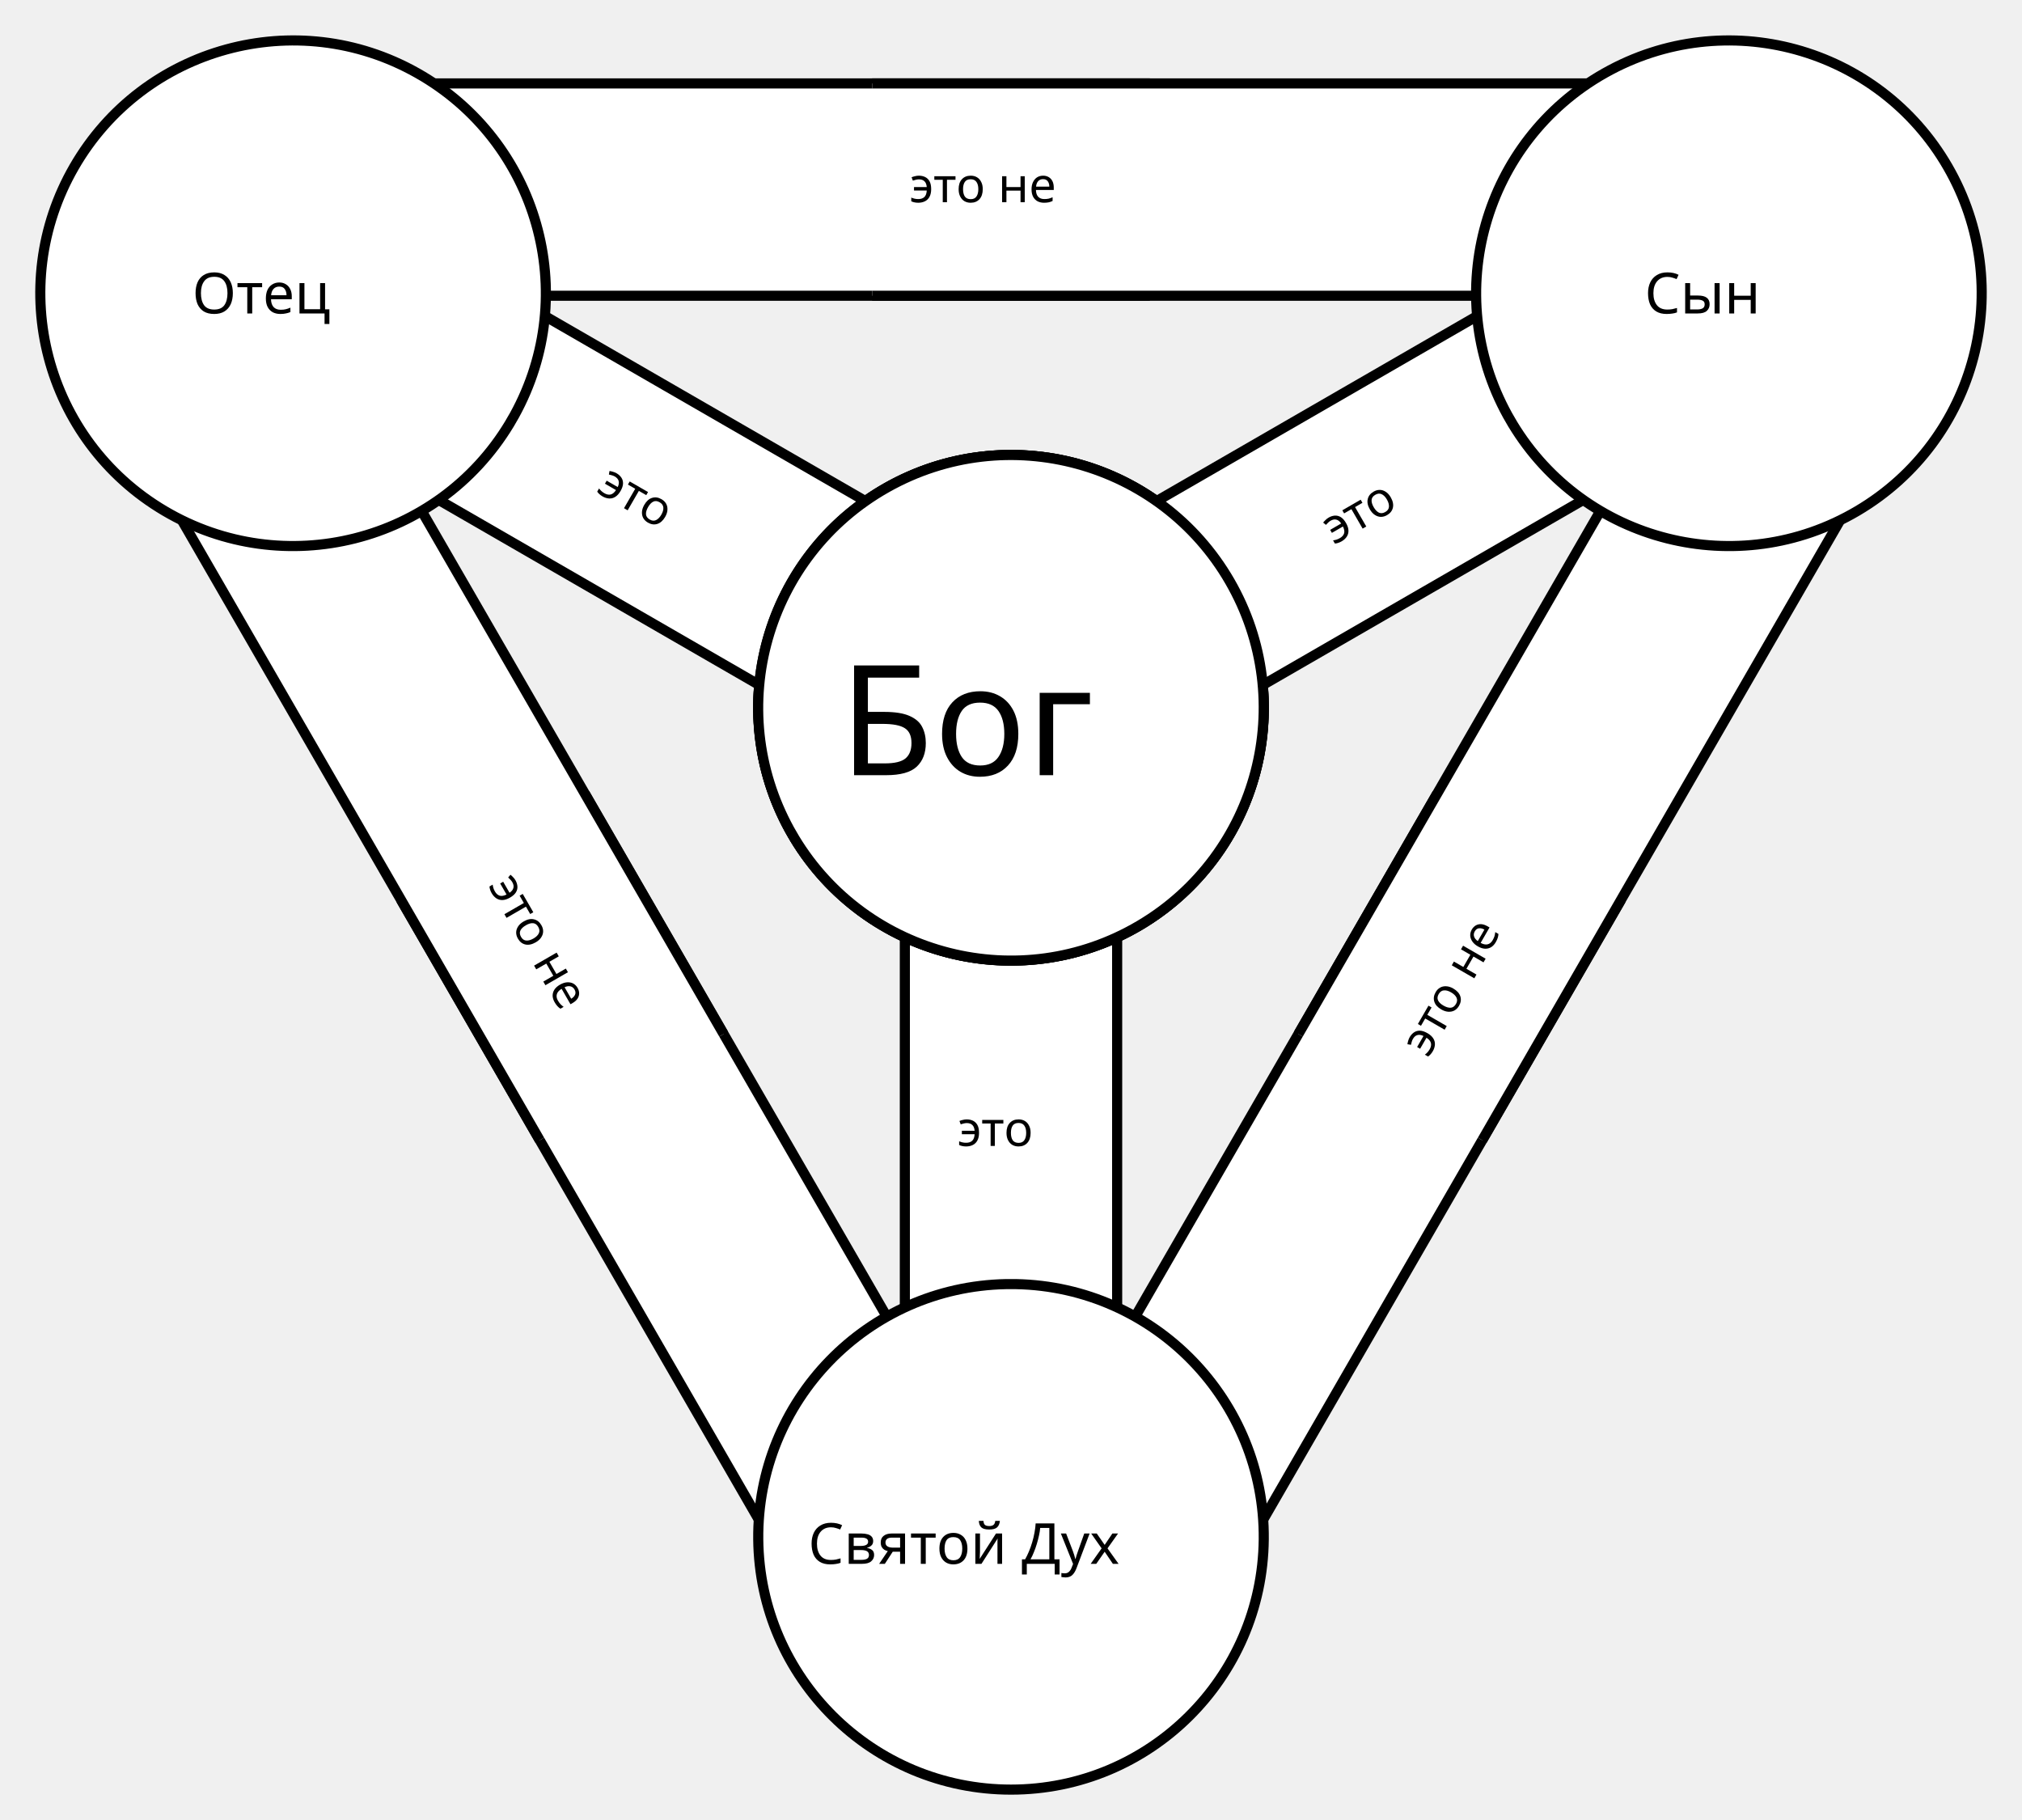
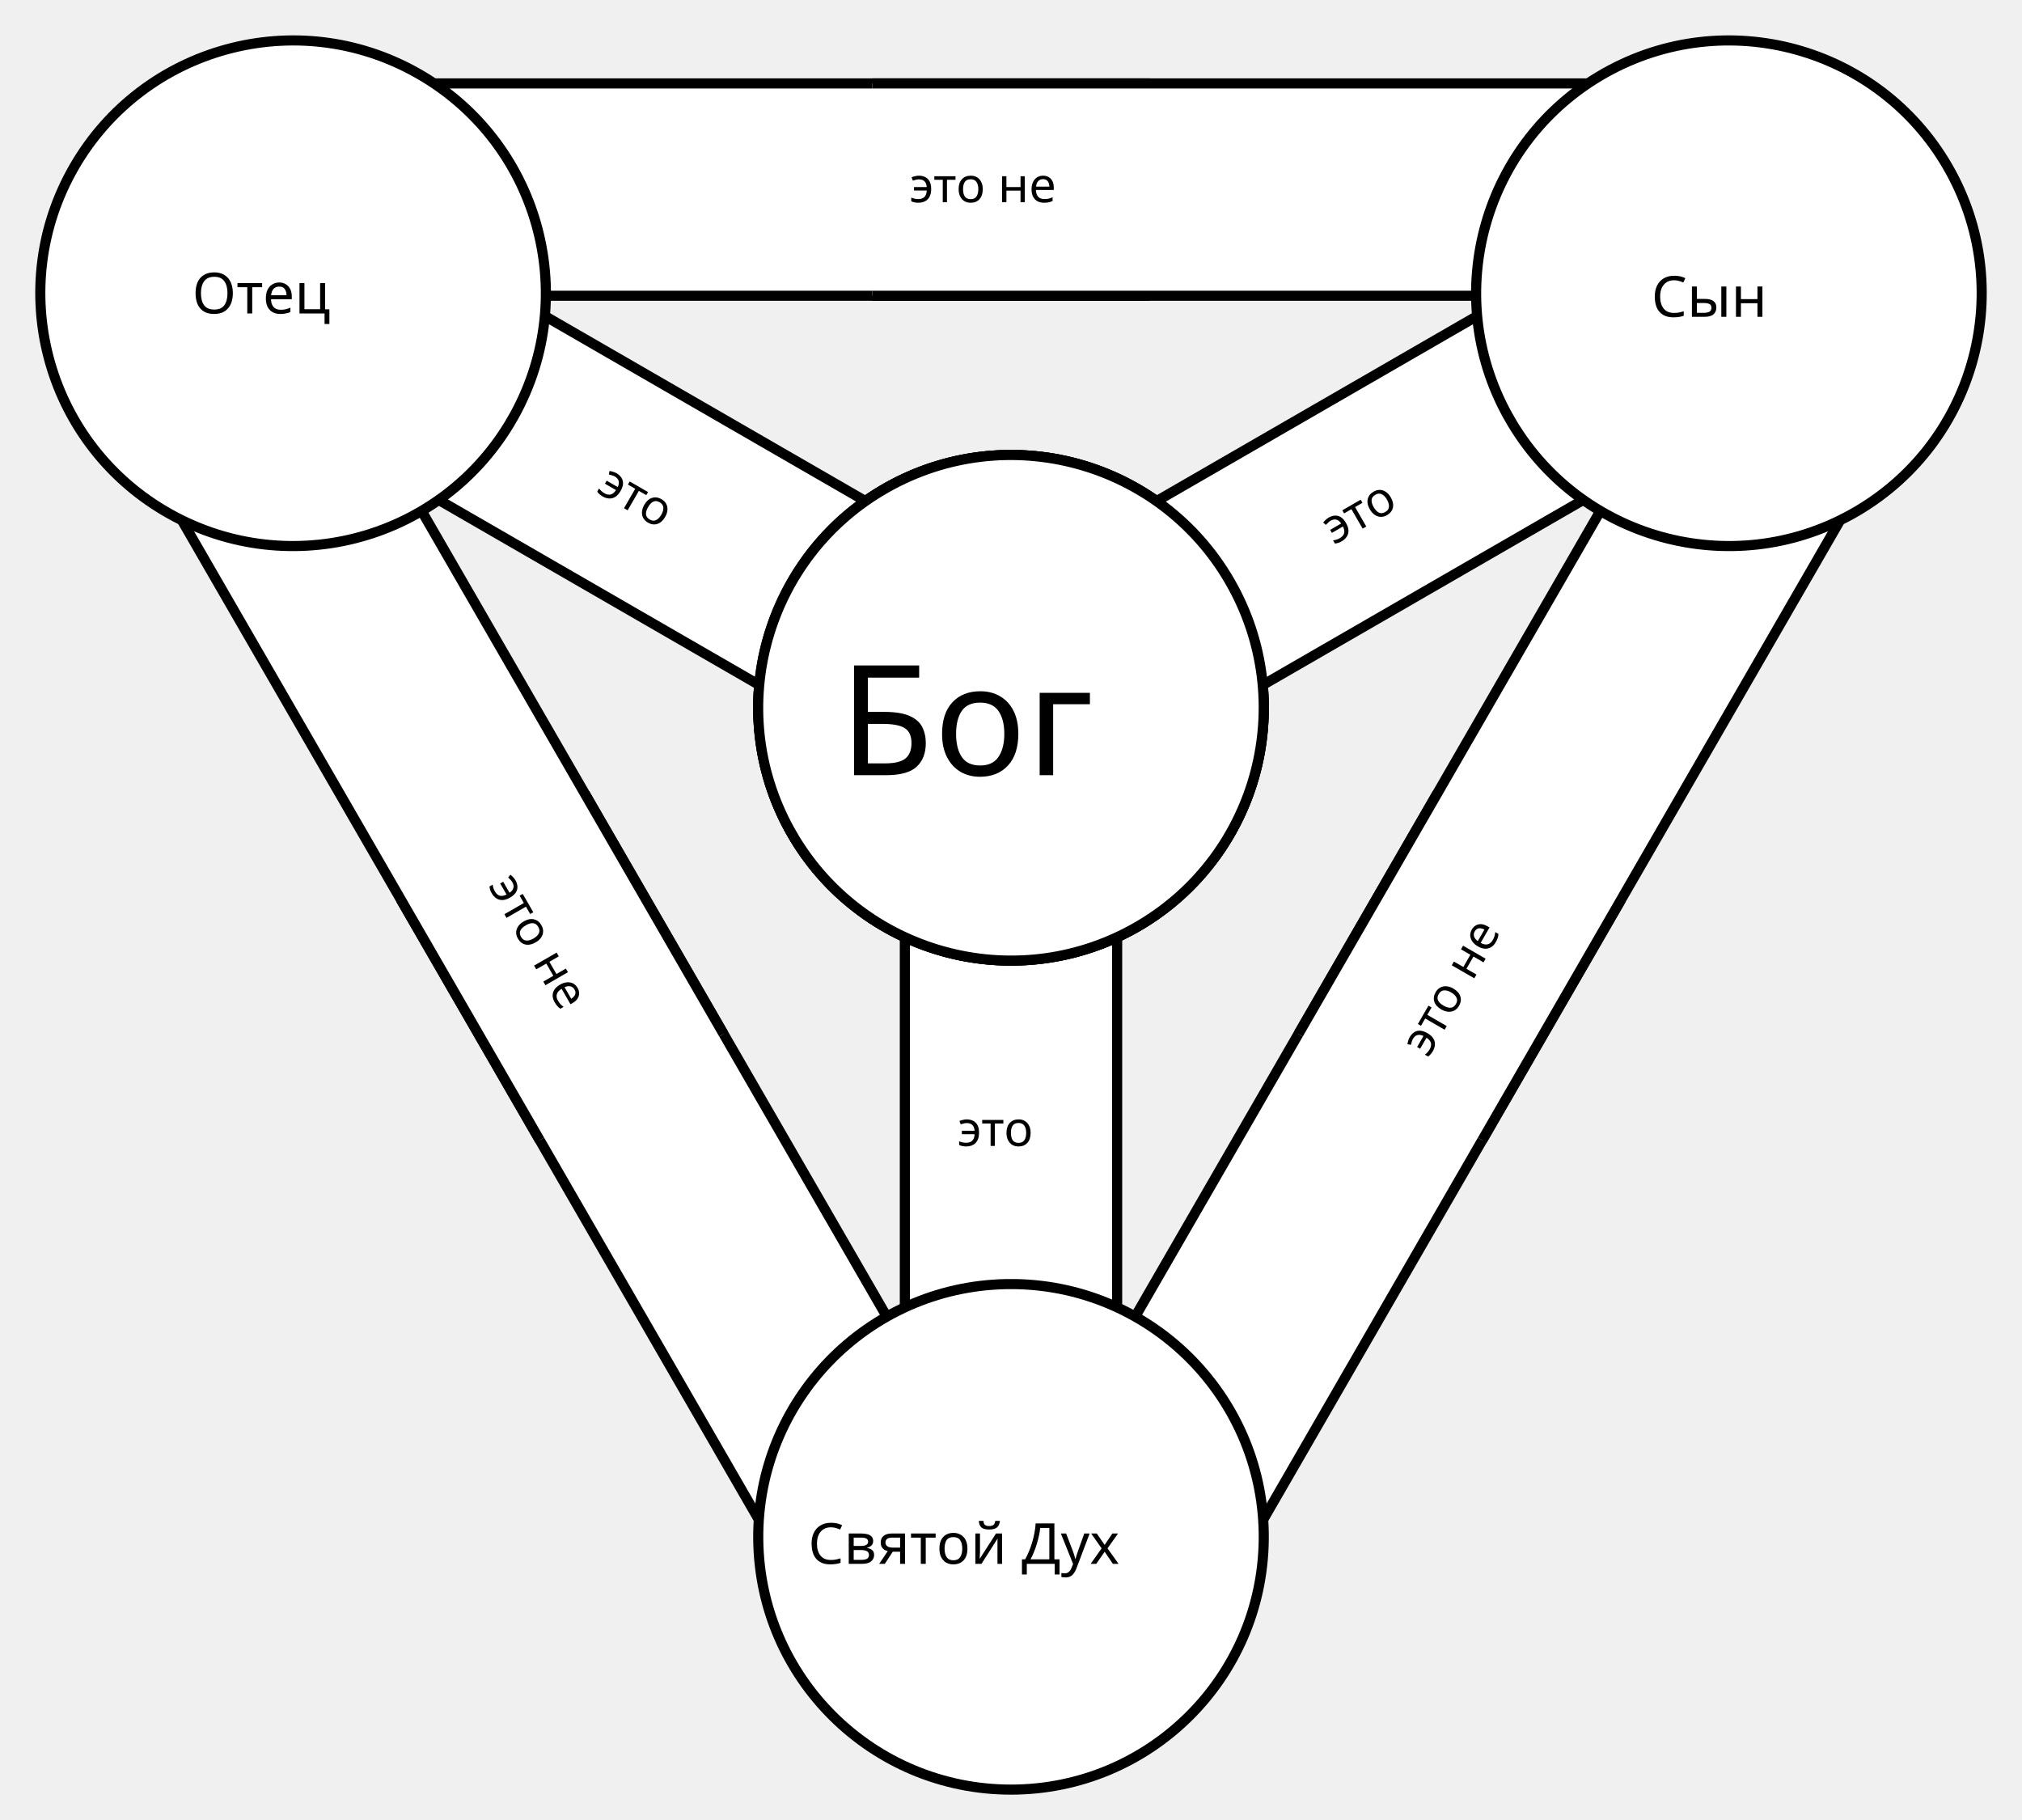
<svg xmlns="http://www.w3.org/2000/svg" font-family="sans-serif" version="1.1" width="300pt" height="270pt" viewBox="0 0 300 270">
  <g>
    <path d="M134.25 105V227.25H165.75V105" fill="#ffffff" />
    <path stroke-width="1.5" stroke-linecap="butt" stroke-miterlimit="4" stroke-linejoin="miter" fill="none" stroke="#000000" d="M134.25 105V227.25H165.75V105" />
    <path transform="matrix(1,-.57735,.57735,1,0,0)" d="M-13.182 125.862V231.733L14.099 231.734V125.863" fill="#ffffff" />
    <path transform="matrix(1,-.57735,.57735,1,0,0)" stroke-width="1.299" stroke-linecap="butt" stroke-miterlimit="4" stroke-linejoin="miter" fill="none" stroke="#000000" d="M-13.182 125.862V231.733L14.099 231.734V125.863" />
    <path transform="matrix(1,.57735,-.57735,1,0,0)" d="M210.901-4.041V101.83L238.182 101.829V-4.042" fill="#ffffff" />
    <path transform="matrix(1,.57735,-.57735,1,0,0)" stroke-width="1.299" stroke-linecap="butt" stroke-miterlimit="4" stroke-linejoin="miter" fill="none" stroke="#000000" d="M210.901-4.041V101.83L238.182 101.829V-4.042" />
    <path d="M149.25 67.5C128.691 67.91 112.297 84.805 112.5 105.367 112.707 125.93 129.438 142.492 150 142.492 170.562 142.492 187.293 125.93 187.5 105.367 187.703 84.805 171.309 67.91 150.75 67.5ZM149.25 190.5C128.691 190.91 112.297 207.805 112.5 228.367 112.707 248.93 129.438 265.492 150 265.492 170.562 265.492 187.293 248.93 187.5 228.367 187.703 207.805 171.309 190.91 150.75 190.5ZM149.25 190.5" fill="#ffffff" />
    <path stroke-width="1.5" stroke-linecap="butt" stroke-miterlimit="4" stroke-linejoin="miter" fill="none" stroke="#000000" d="M149.25 67.5C128.691 67.91 112.297 84.805 112.5 105.367 112.707 125.93 129.438 142.492 150 142.492 170.562 142.492 187.293 125.93 187.5 105.367 187.703 84.805 171.309 67.91 150.75 67.5ZM149.25 190.5C128.691 190.91 112.297 207.805 112.5 228.367 112.707 248.93 129.438 265.492 150 265.492 170.562 265.492 187.293 248.93 187.5 228.367 187.703 207.805 171.309 190.91 150.75 190.5ZM149.25 190.5" />
    <path transform="matrix(-.57735,1,-1,-.57735,0,0)" d="M.158-157.966 .157-52.095H27.438L27.439-157.967" fill="#ffffff" />
    <path transform="matrix(-.57735,1,-1,-.57735,0,0)" stroke-width="1.299" stroke-linecap="butt" stroke-miterlimit="4" stroke-linejoin="miter" fill="none" stroke="#000000" d="M.158-157.966 .157-52.095H27.438L27.439-157.967" />
    <path transform="matrix(0,1,-1,0,0,0)" d="M12.375-170.598V-48.348H43.875V-170.598" fill="#ffffff" />
    <path transform="matrix(0,1,-1,0,0,0)" stroke-width="1.5" stroke-linecap="butt" stroke-miterlimit="4" stroke-linejoin="miter" fill="none" stroke="#000000" d="M12.375-170.598V-48.348H43.875V-170.598" />
    <path transform="matrix(-1,.57735,-.57735,-1,0,0)" d="M-14.097-161.541V-55.67H13.184V-161.541" fill="#ffffff" />
    <path transform="matrix(-1,.57735,-.57735,-1,0,0)" stroke-width="1.299" stroke-linecap="butt" stroke-miterlimit="4" stroke-linejoin="miter" fill="none" stroke="#000000" d="M-14.097-161.541V-55.67H13.184V-161.541" />
    <path transform="matrix(-.57735,1,-1,-.57735,0,0)" d="M13.149-190.443C-4.656-190.085-18.855-175.458-18.674-157.648-18.498-139.84-4.01-125.497 13.798-125.497 31.606-125.498 46.095-139.84 46.271-157.648 46.451-175.455 32.254-190.086 14.447-190.442ZM13.15-83.92C-4.657-83.565-18.854-68.935-18.675-51.128-18.499-33.32-4.011-18.977 13.799-18.975 31.607-18.975 46.095-33.32 46.272-51.125 46.45-68.935 32.253-83.567 14.448-83.919ZM13.15-83.92" fill="#ffffff" />
    <path transform="matrix(-.57735,1,-1,-.57735,0,0)" stroke-width="1.299" stroke-linecap="butt" stroke-miterlimit="4" stroke-linejoin="miter" fill="none" stroke="#000000" d="M13.149-190.443C-4.656-190.085-18.855-175.458-18.674-157.648-18.498-139.84-4.01-125.497 13.798-125.497 31.606-125.498 46.095-139.84 46.271-157.648 46.451-175.455 32.254-190.086 14.447-190.442ZM13.15-83.92C-4.657-83.565-18.854-68.935-18.675-51.128-18.499-33.32-4.011-18.977 13.799-18.975 31.607-18.975 46.095-33.32 46.272-51.125 46.45-68.935 32.253-83.567 14.448-83.919ZM13.15-83.92" />
    <path transform="matrix(-.57735,-1,1,-.57735,0,0)" d="M-157.342 67.033V172.905H-130.061V67.034" fill="#ffffff" />
    <path transform="matrix(-.57735,-1,1,-.57735,0,0)" stroke-width="1.299" stroke-linecap="butt" stroke-miterlimit="4" stroke-linejoin="miter" fill="none" stroke="#000000" d="M-157.342 67.033V172.905H-130.061V67.034" />
    <path transform="matrix(-1,-.57735,.57735,-1,0,0)" d="M-238.184-31.637V74.234H-210.903V-31.638" fill="#ffffff" />
    <path transform="matrix(-1,-.57735,.57735,-1,0,0)" stroke-width="1.299" stroke-linecap="butt" stroke-miterlimit="4" stroke-linejoin="miter" fill="none" stroke="#000000" d="M-238.184-31.637V74.234H-210.903V-31.638" />
    <path transform="matrix(0,-1,1,0,0,0)" d="M-43.875 129.402V251.652H-12.375V129.402" fill="#ffffff" />
    <path transform="matrix(0,-1,1,0,0,0)" stroke-width="1.5" stroke-linecap="butt" stroke-miterlimit="4" stroke-linejoin="miter" fill="none" stroke="#000000" d="M-43.875 129.402V251.652H-12.375V129.402" />
    <path transform="matrix(-.57735,-1,1,-.57735,0,0)" d="M-144.35 34.558C-162.157 34.914-176.355 49.545-176.175 67.352-175.999 85.16-161.51 99.502-143.702 99.503-125.893 99.503-111.406 85.16-111.229 67.352-111.049 49.542-125.248 34.915-143.053 34.557ZM-144.351 141.081C-162.157 141.433-176.354 156.065-176.176 173.875-175.999 191.68-161.511 206.025-143.703 206.025-125.893 206.023-111.405 191.68-111.229 173.872-111.05 156.065-125.247 141.435-143.054 141.08ZM-144.351 141.081" fill="#ffffff" />
    <path transform="matrix(-.57735,-1,1,-.57735,0,0)" stroke-width="1.299" stroke-linecap="butt" stroke-miterlimit="4" stroke-linejoin="miter" fill="none" stroke="#000000" d="M-144.35 34.558C-162.157 34.914-176.355 49.545-176.175 67.352-175.999 85.16-161.51 99.502-143.702 99.503-125.893 99.503-111.406 85.16-111.229 67.352-111.049 49.542-125.248 34.915-143.053 34.557ZM-144.351 141.081C-162.157 141.433-176.354 156.065-176.176 173.875-175.999 191.68-161.511 206.025-143.703 206.025-125.893 206.023-111.405 191.68-111.229 173.872-111.05 156.065-125.247 141.435-143.054 141.08ZM-144.351 141.081" />
  </g>
  <text style="font-size:190%" x="124.5" y="115">Бог</text>
  <text style="font-size:70%" x="28.5" y="46.5">Отец</text>
-   <text style="font-size:70%" x="244" y="46.5">Сын</text>
+   <text style="font-size:70%" x="245" y="47">Сын</text>
  <text style="font-size:70%" x="119.9" y="232">Святой Дух</text>
  <text style="font-size:60%" transform="rotate(30)" x="113" y="19">это</text>
  <text style="font-size:60%" transform="rotate(-30)" x="131" y="169">это</text>
  <text style="font-size:60%" x="142.1" y="170">это</text>
  <text style="font-size:60%" x="135" y="30">это не</text>
  <text style="font-size:60%" transform="rotate(60)" x="150" y="3">это не</text>
  <text style="font-size:60%" transform="rotate(-60)" x="-30" y="262">это не</text>
</svg>
